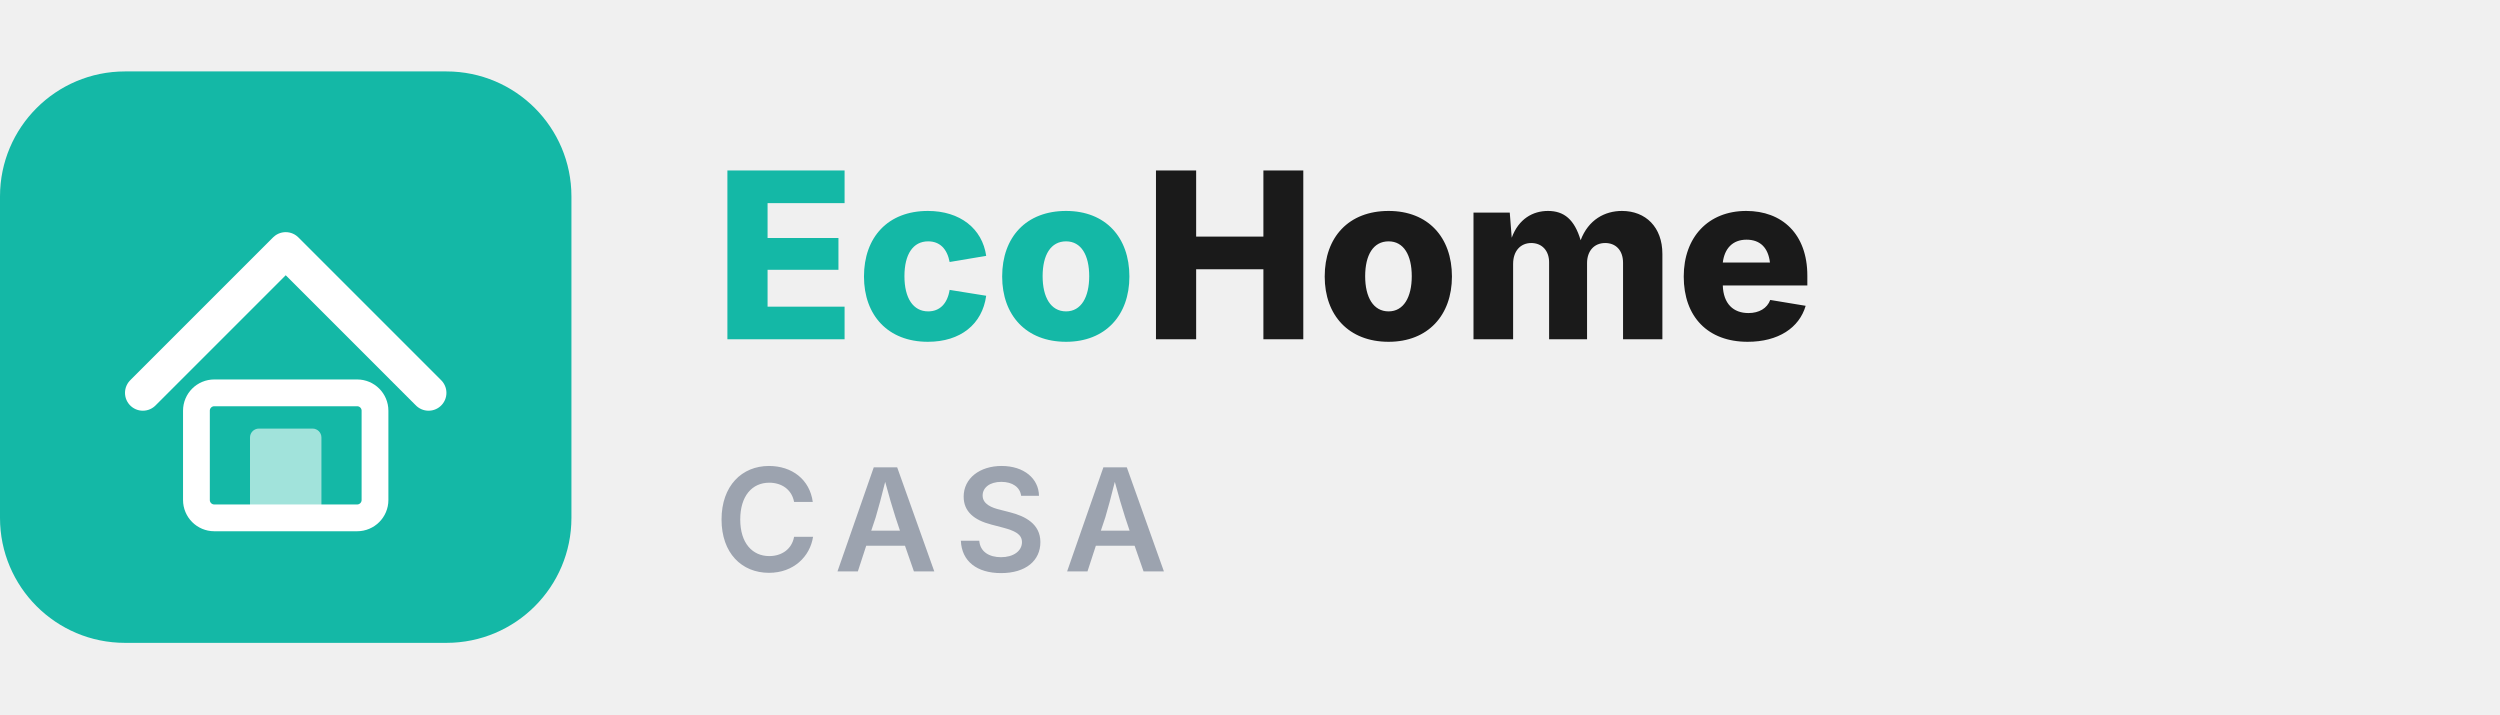
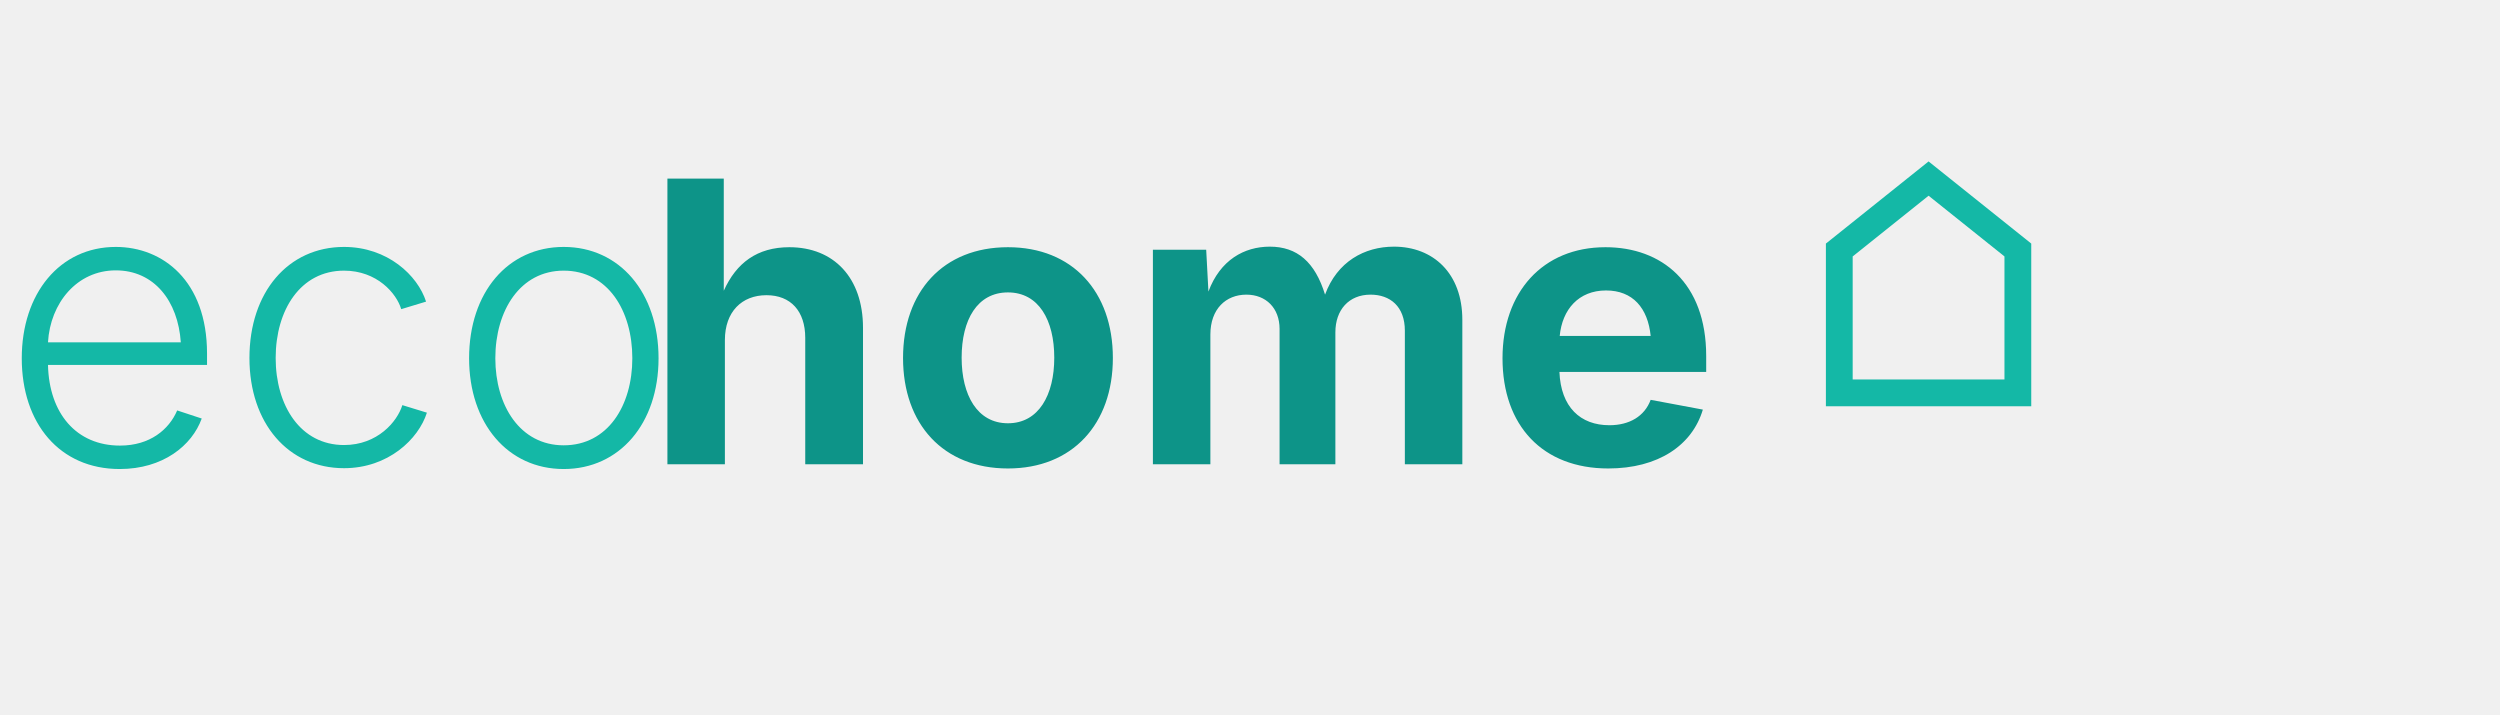
<svg xmlns="http://www.w3.org/2000/svg" width="140" height="40" viewBox="0 0 140 40" fill="none">
-   <rect x="0" y="4" width="32" height="32" rx="7" fill="#14B8A6" />
-   <path d="M8 22 L16 14 L24 22" stroke="white" stroke-width="2" stroke-linecap="round" stroke-linejoin="round" fill="none" />
-   <rect x="11" y="22" width="10" height="7" rx="1" stroke="white" stroke-width="1.5" fill="none" />
-   <rect x="14" y="24" width="4" height="5" rx="0.5" fill="white" opacity="0.6" />
-   <text x="40" y="19" font-family="system-ui, -apple-system, sans-serif" font-size="13" font-weight="800" fill="#14B8A6">Eco</text>
-   <text x="64" y="19" font-family="system-ui, -apple-system, sans-serif" font-size="13" font-weight="800" fill="#1A1A1A">Home</text>
-   <text x="40" y="32" font-family="system-ui, -apple-system, sans-serif" font-size="8" font-weight="600" fill="#9CA3AF" letter-spacing="1">CASA</text>
+   <text x="0" y="26" font-family="system-ui, -apple-system, sans-serif" font-size="22" font-weight="300" fill="#14B8A6">eco</text>
+   <text x="36" y="26" font-family="system-ui, -apple-system, sans-serif" font-size="22" font-weight="700" fill="#0D9488">home</text>
+   <path d="M103 14 L108 10 L113 14 L113 22 L103 22 Z" fill="none" stroke="#14B8A6" stroke-width="1.5" />
</svg>
